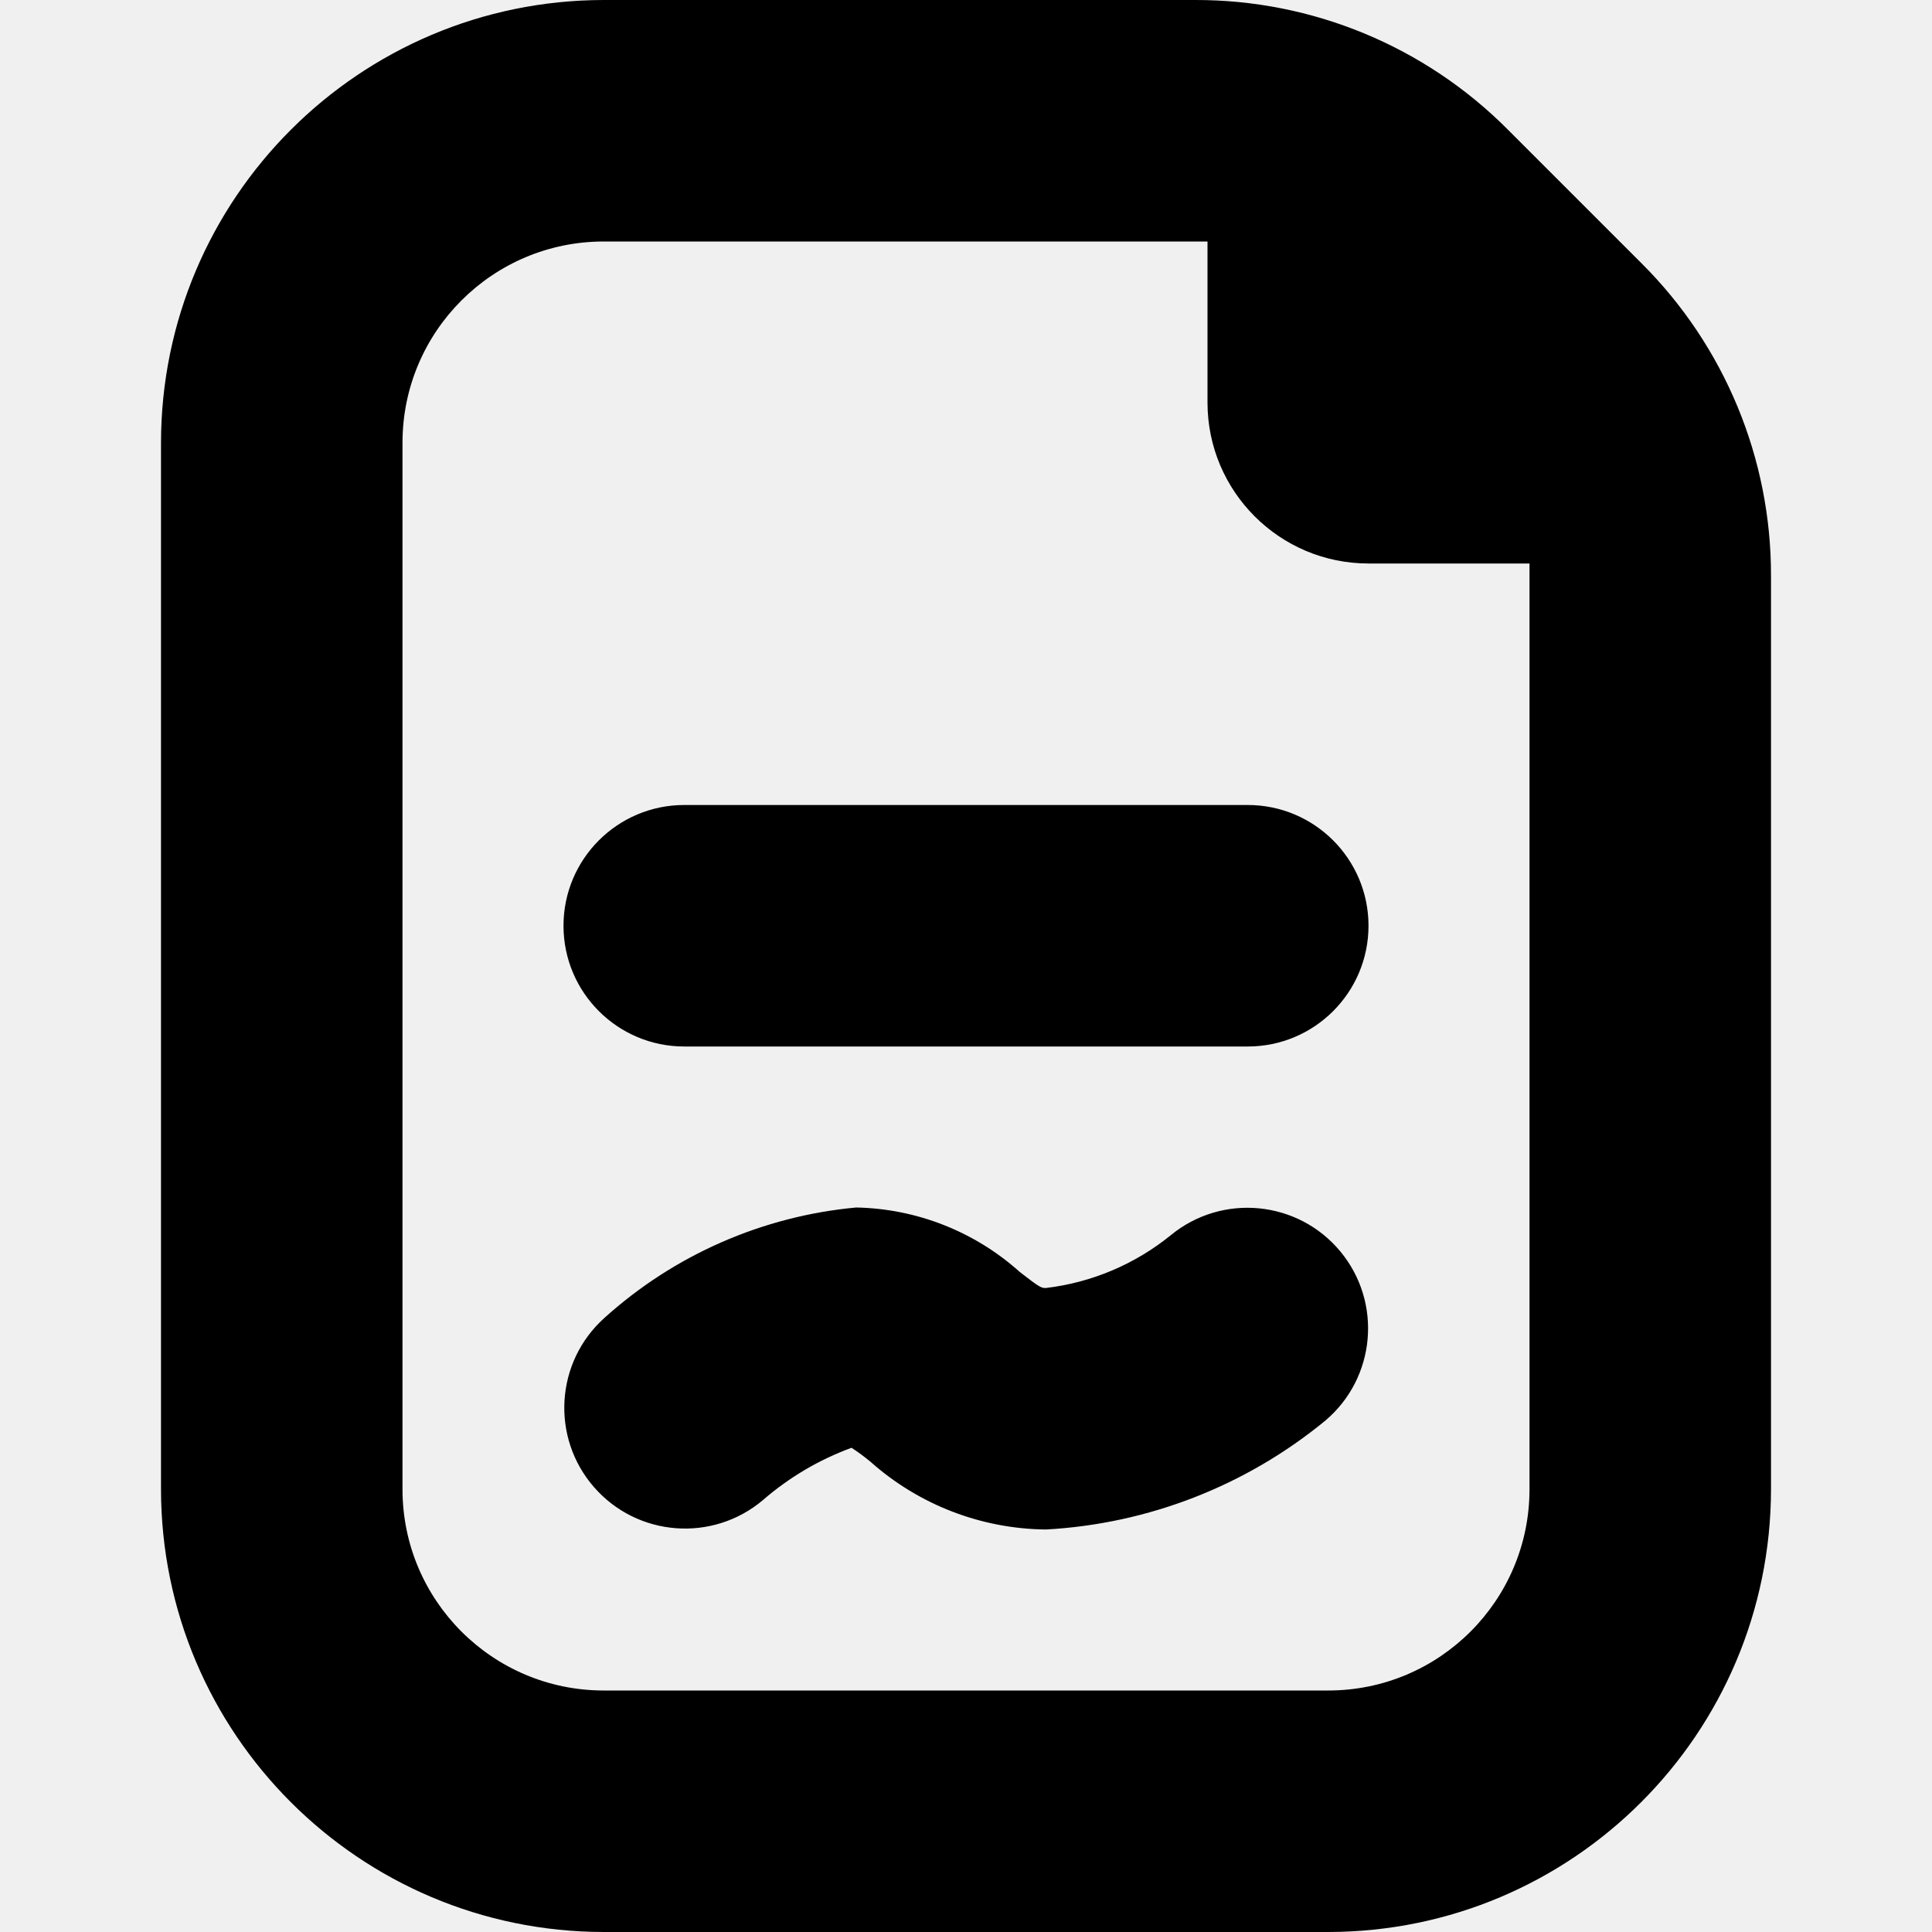
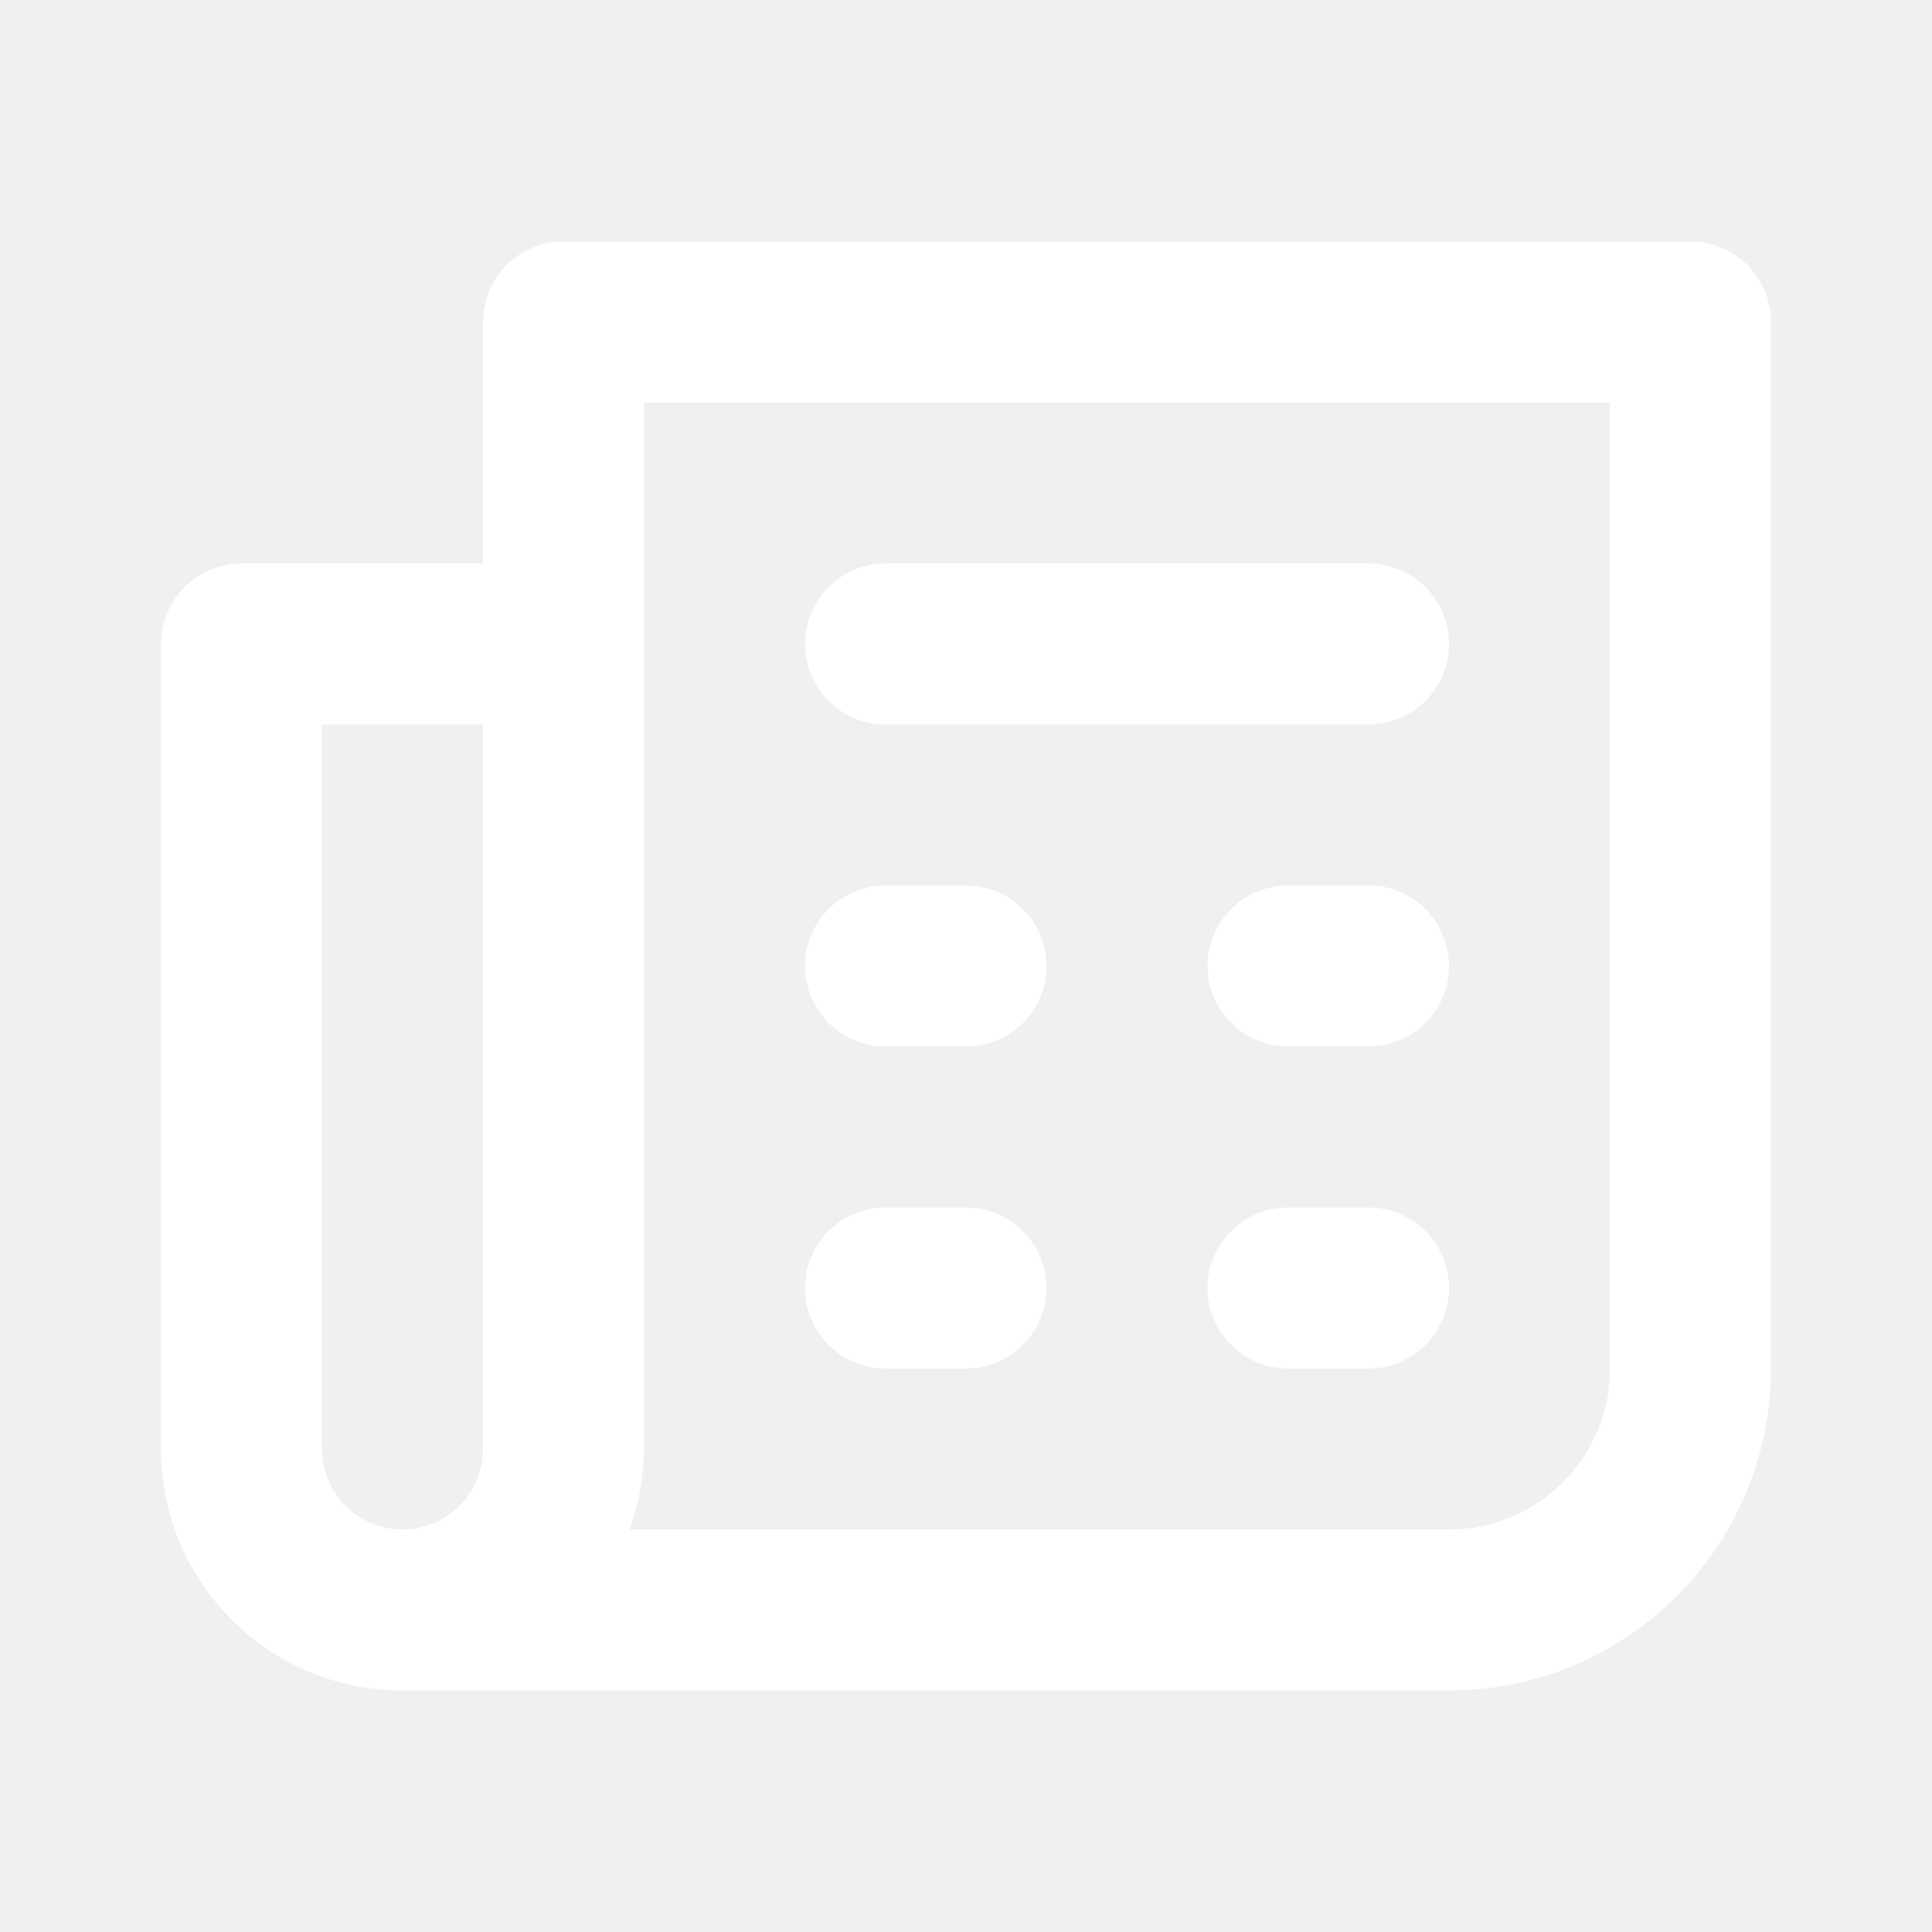
- <svg xmlns="http://www.w3.org/2000/svg" id="Layer_1" height="512" viewBox="0 0 24 24" width="512" data-name="Layer 1">
-   <path d="m16.652 15.548a1.5 1.5 0 0 1 -.189 2.1 5.981 5.981 0 0 1 -3.47 1.352 3.33 3.33 0 0 1 -2.179-.841 2.4 2.4 0 0 0 -.236-.174 3.535 3.535 0 0 0 -1.1.649 1.5 1.5 0 0 1 -1.969-2.263 5.409 5.409 0 0 1 3.126-1.371 3.133 3.133 0 0 1 2.032.8c.256.2.27.2.326.2a3.028 3.028 0 0 0 1.551-.656 1.5 1.5 0 0 1 2.108.204zm-1.152-5.548h-7a1.5 1.5 0 0 0 0 3h7a1.5 1.5 0 0 0 0-3zm6.5-2.843v11.343a5.506 5.506 0 0 1 -5.5 5.5h-9a5.506 5.506 0 0 1 -5.5-5.5v-13a5.506 5.506 0 0 1 5.5-5.5h7.343a5.464 5.464 0 0 1 3.889 1.611l1.657 1.657a5.464 5.464 0 0 1 1.611 3.889zm-3 11.343v-11.5h-2a2 2 0 0 1 -2-2v-2h-7.5a2.5 2.5 0 0 0 -2.5 2.5v13a2.5 2.5 0 0 0 2.5 2.5h9a2.5 2.5 0 0 0 2.5-2.5z" />
+ <svg xmlns="http://www.w3.org/2000/svg" viewBox="0 0 24 24" id="newspaper" overflow="hidden">
+   <path d="M17 11 16 11C15.448 11 15 11.448 15 12 15 12.552 15.448 13 16 13L17 13C17.552 13 18 12.552 18 12 18 11.448 17.552 11 17 11ZM17 15 16 15C15.448 15 15 15.448 15 16 15 16.552 15.448 17 16 17L17 17C17.552 17 18 16.552 18 16 18 15.448 17.552 15 17 15ZM11 9 17 9C17.552 9 18 8.552 18 8 18 7.448 17.552 7 17 7L11 7C10.448 7 10 7.448 10 8 10 8.552 10.448 9 11 9ZM21 3 7 3C6.448 3 6 3.448 6 4L6 7 3 7C2.448 7 2 7.448 2 8L2 18C2 19.657 3.343 21 5 21L18 21C20.209 21 22 19.209 22 17L22 4C22 3.448 21.552 3 21 3ZM6 18C6 18.552 5.552 19 5 19 4.448 19 4 18.552 4 18L4 9 6 9ZM20 17C20 18.105 19.105 19 18 19L7.82 19C7.936 18.679 7.997 18.341 8 18L8 5 20 5ZM11 13 12 13C12.552 13 13 12.552 13 12 13 11.448 12.552 11 12 11L11 11C10.448 11 10 11.448 10 12 10 12.552 10.448 13 11 13ZM11 17 12 17C12.552 17 13 16.552 13 16 13 15.448 12.552 15 12 15L11 15C10.448 15 10 15.448 10 16 10 16.552 10.448 17 11 17Z" fill="#FFFFFF" />
</svg>
